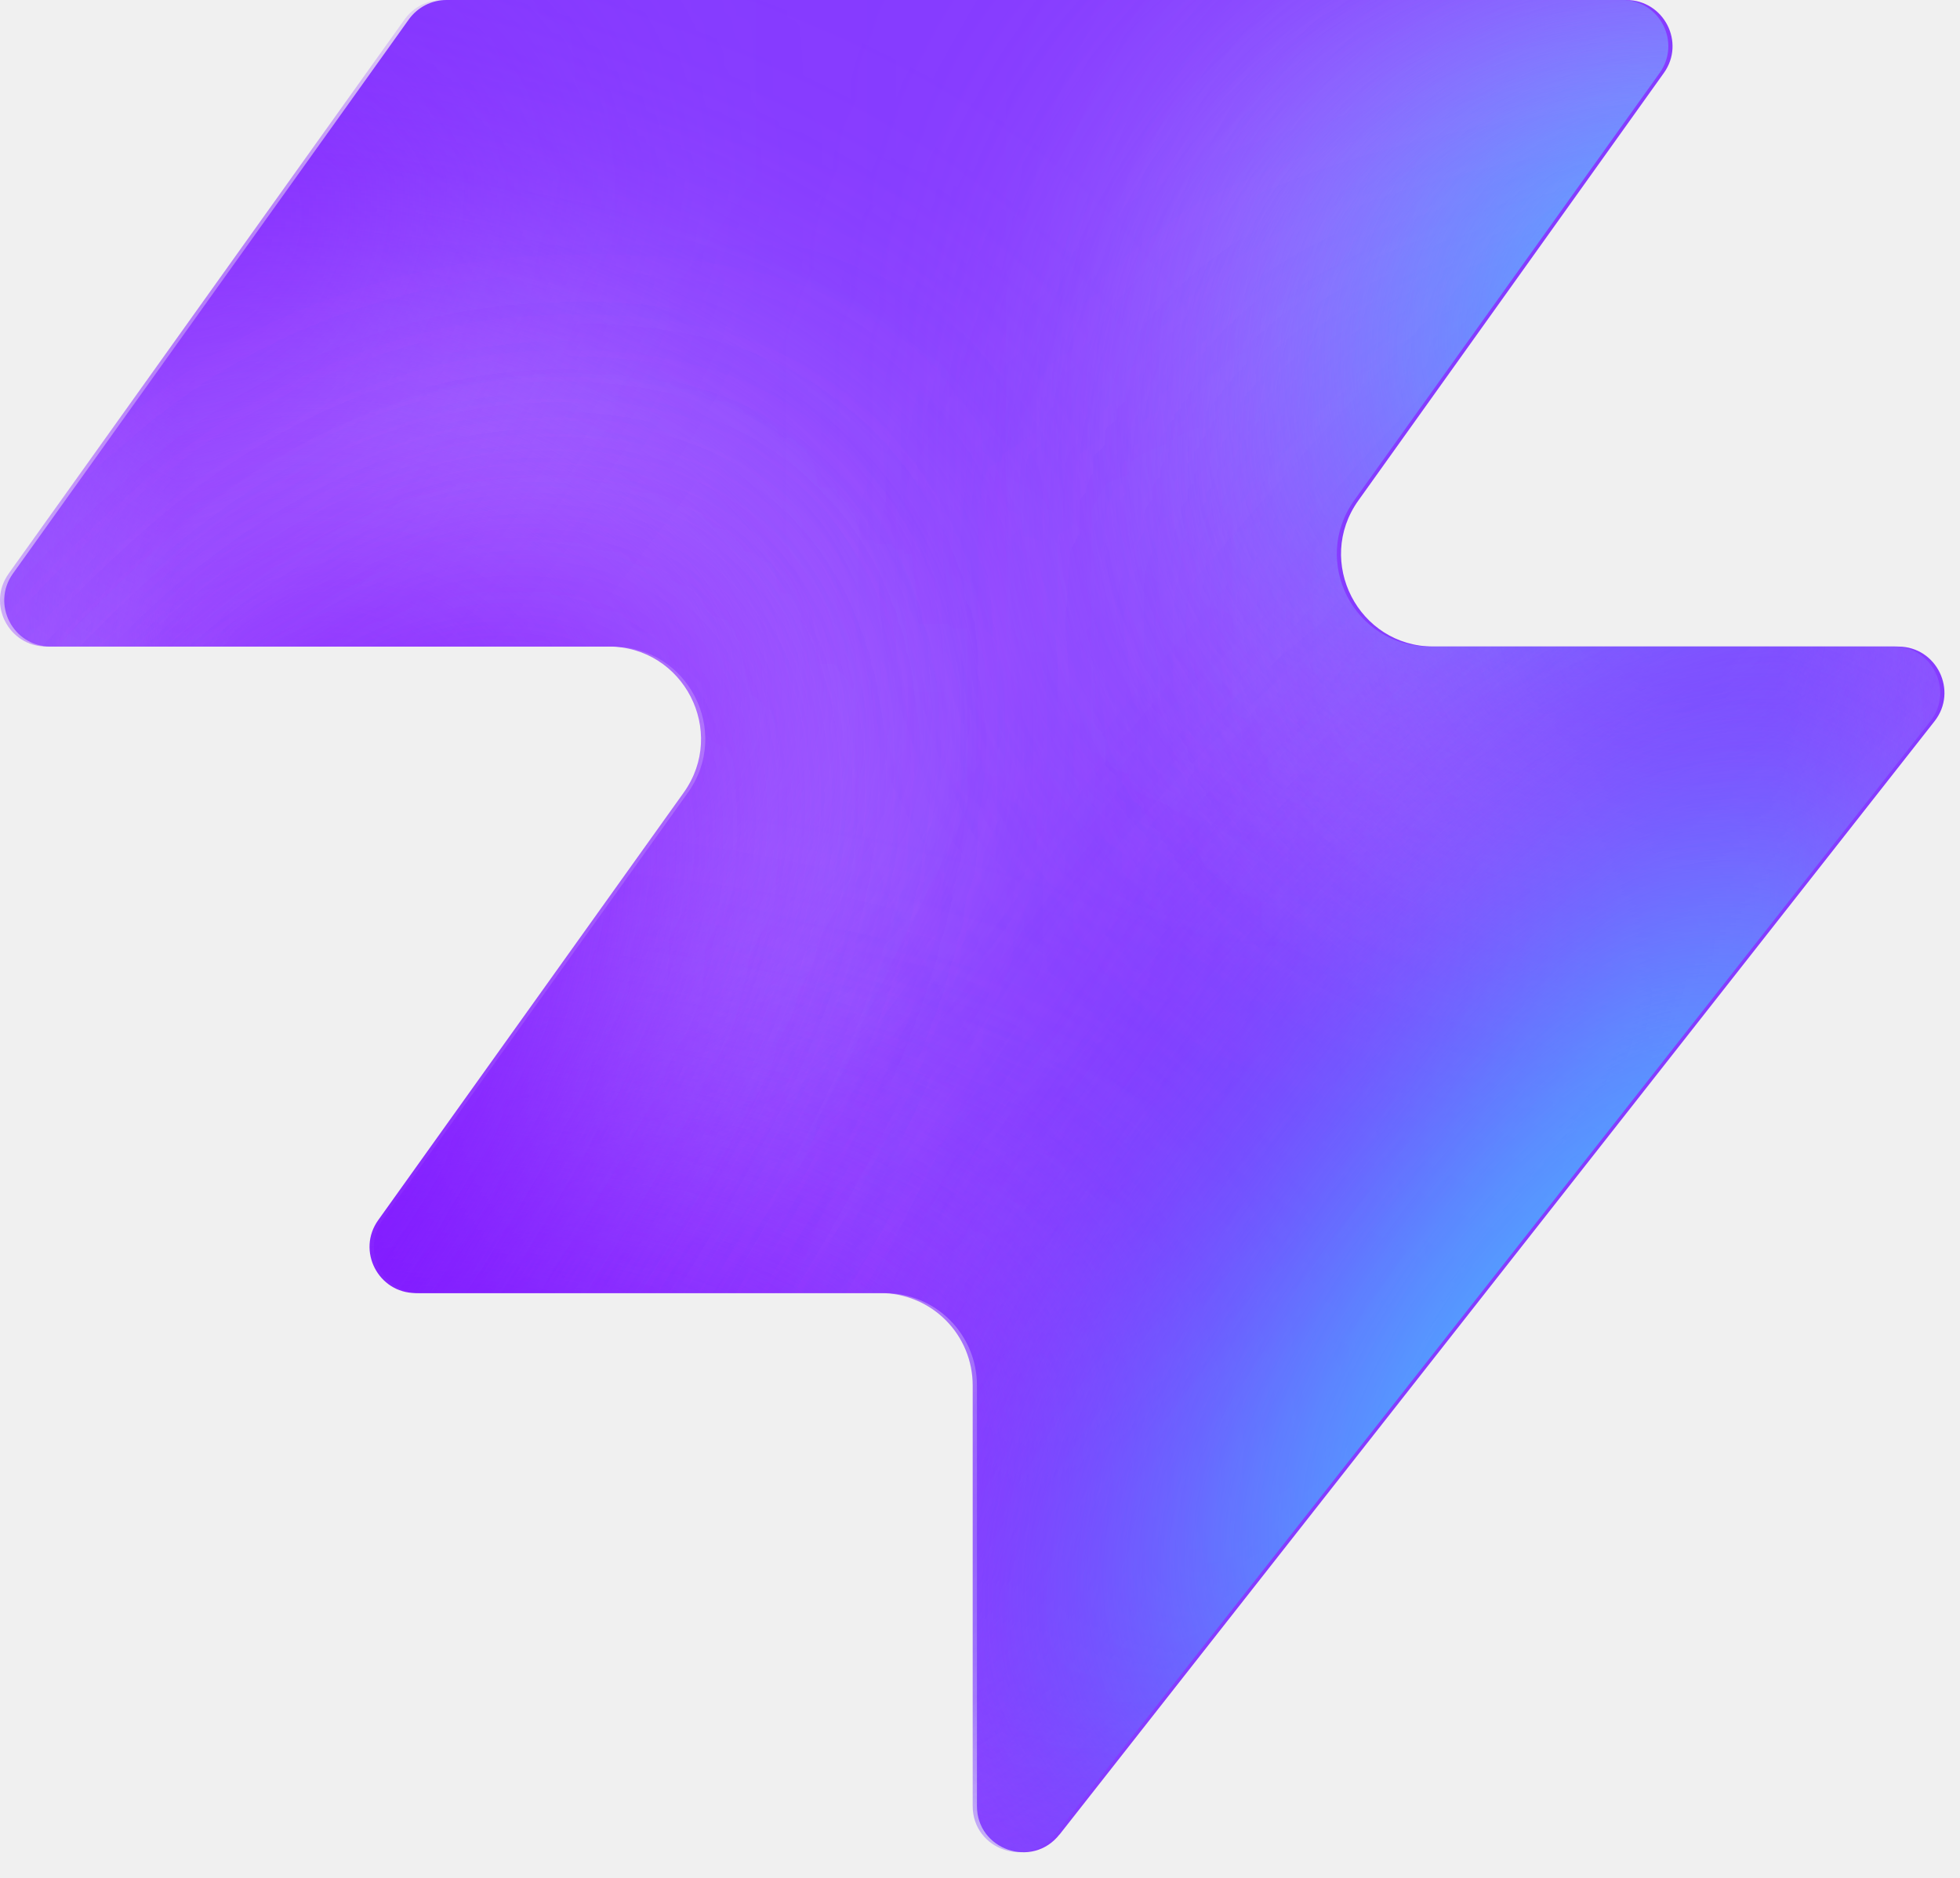
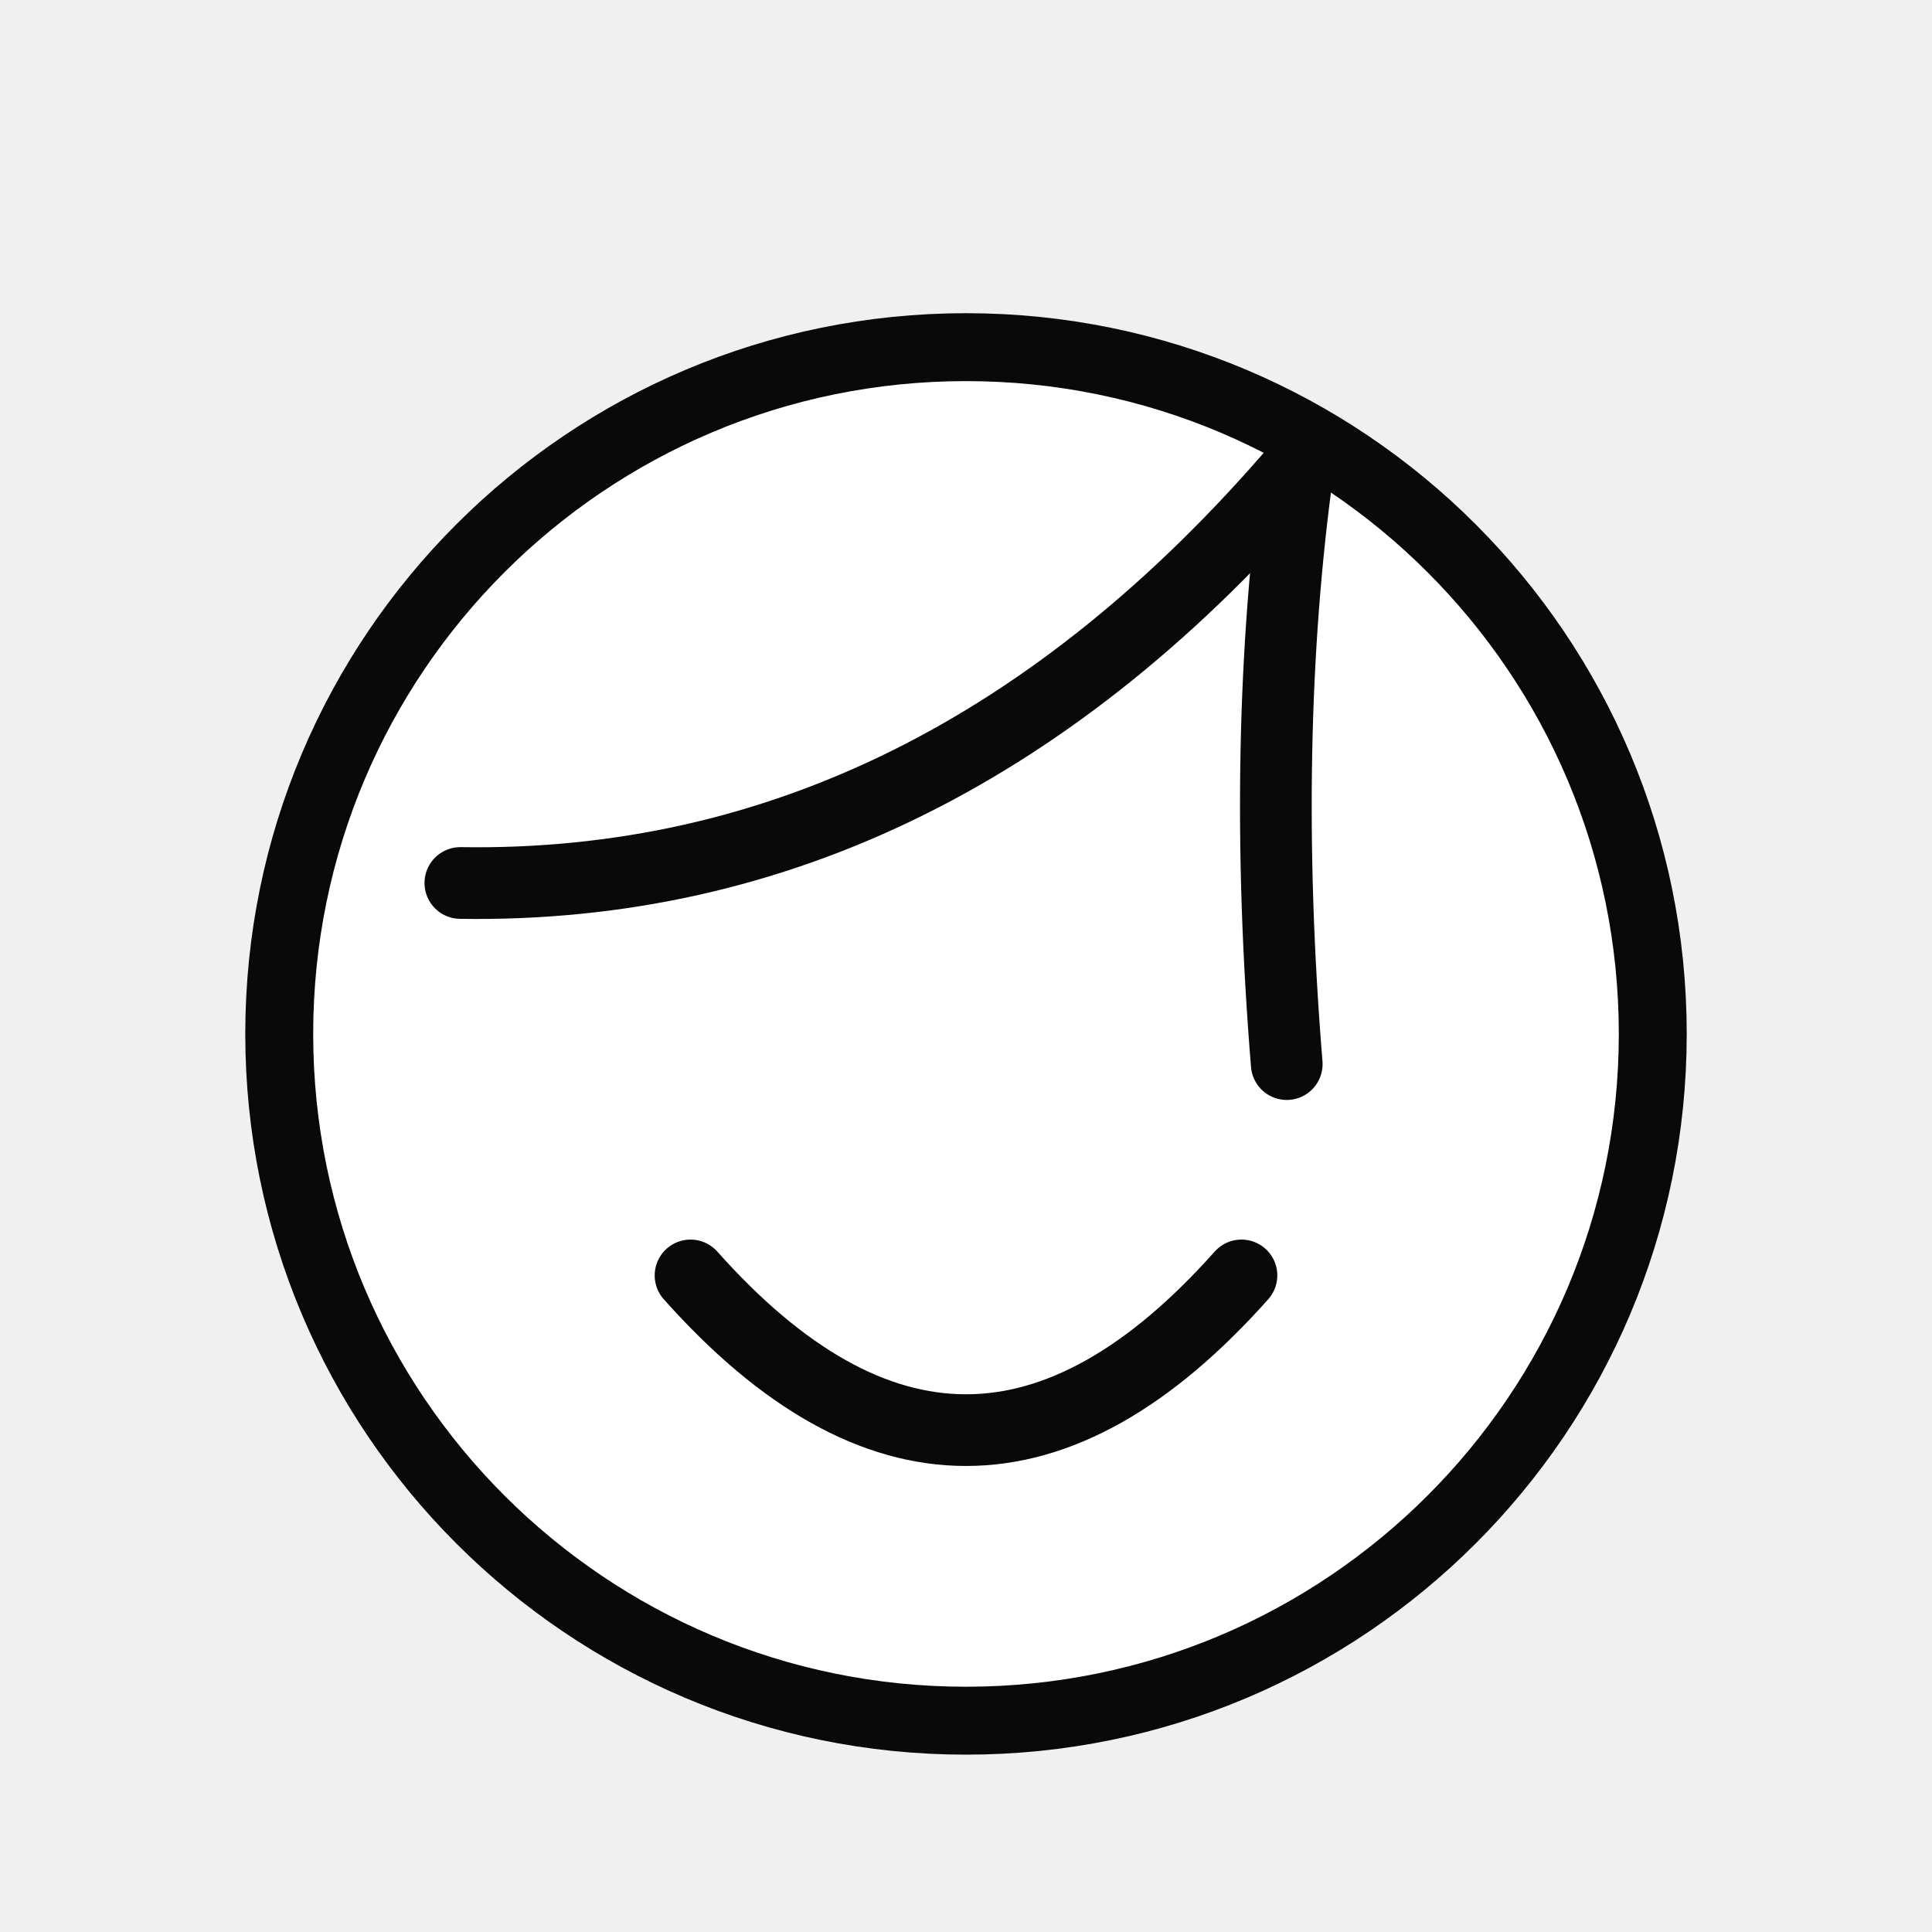
- <svg xmlns="http://www.w3.org/2000/svg" width="48" height="46" fill="none" viewBox="0 0 48 46">
-   <path fill="#863bff" d="M25.946 44.938c-.664.845-2.021.375-2.021-.698V33.937a2.26 2.26 0 0 0-2.262-2.262H10.287c-.92 0-1.456-1.04-.92-1.788l7.48-10.471c1.07-1.497 0-3.578-1.842-3.578H1.237c-.92 0-1.456-1.04-.92-1.788L10.013.474c.214-.297.556-.474.92-.474h28.894c.92 0 1.456 1.04.92 1.788l-7.48 10.471c-1.07 1.498 0 3.579 1.842 3.579h11.377c.943 0 1.473 1.088.89 1.83L25.947 44.94z" style="fill:#863bff;fill:color(display-p3 .525 .23 1);fill-opacity:1" />
-   <mask id="a" width="48" height="46" x="0" y="0" maskUnits="userSpaceOnUse" style="mask-type:alpha">
-     <path fill="#000" d="M25.842 44.938c-.664.844-2.021.375-2.021-.698V33.937a2.26 2.26 0 0 0-2.262-2.262H10.183c-.92 0-1.456-1.04-.92-1.788l7.48-10.471c1.07-1.498 0-3.579-1.842-3.579H1.133c-.92 0-1.456-1.04-.92-1.787L9.91.473c.214-.297.556-.474.92-.474h28.894c.92 0 1.456 1.04.92 1.788l-7.48 10.471c-1.07 1.498 0 3.578 1.842 3.578h11.377c.943 0 1.473 1.088.89 1.832L25.843 44.94z" style="fill:#000;fill-opacity:1" />
-   </mask>
-   <g mask="url(#a)">
-     <g filter="url(#b)">
-       <ellipse cx="5.508" cy="14.704" fill="#ede6ff" rx="5.508" ry="14.704" style="fill:#ede6ff;fill:color(display-p3 .927 .903 1);fill-opacity:1" transform="matrix(.00324 1 1 -.00324 -4.47 31.516)" />
-     </g>
-     <g filter="url(#c)">
-       <ellipse cx="10.399" cy="29.851" fill="#ede6ff" rx="10.399" ry="29.851" style="fill:#ede6ff;fill:color(display-p3 .927 .903 1);fill-opacity:1" transform="matrix(.00324 1 1 -.00324 -39.328 7.883)" />
-     </g>
-     <g filter="url(#d)">
-       <ellipse cx="5.508" cy="30.487" fill="#7e14ff" rx="5.508" ry="30.487" style="fill:#7e14ff;fill:color(display-p3 .492 .077 1);fill-opacity:1" transform="rotate(89.814 -25.913 -14.639)scale(1 -1)" />
-     </g>
-     <g filter="url(#e)">
-       <ellipse cx="5.508" cy="30.599" fill="#7e14ff" rx="5.508" ry="30.599" style="fill:#7e14ff;fill:color(display-p3 .492 .077 1);fill-opacity:1" transform="rotate(89.814 -32.644 -3.334)scale(1 -1)" />
-     </g>
-     <g filter="url(#f)">
-       <ellipse cx="5.508" cy="30.599" fill="#7e14ff" rx="5.508" ry="30.599" style="fill:#7e14ff;fill:color(display-p3 .492 .077 1);fill-opacity:1" transform="matrix(.00324 1 1 -.00324 -34.34 30.47)" />
-     </g>
-     <g filter="url(#g)">
-       <ellipse cx="14.072" cy="22.078" fill="#ede6ff" rx="14.072" ry="22.078" style="fill:#ede6ff;fill:color(display-p3 .927 .903 1);fill-opacity:1" transform="rotate(93.35 24.506 48.493)scale(-1 1)" />
-     </g>
-     <g filter="url(#h)">
-       <ellipse cx="3.47" cy="21.501" fill="#7e14ff" rx="3.47" ry="21.501" style="fill:#7e14ff;fill:color(display-p3 .492 .077 1);fill-opacity:1" transform="rotate(89.009 28.708 47.59)scale(-1 1)" />
-     </g>
-     <g filter="url(#i)">
-       <ellipse cx="3.47" cy="21.501" fill="#7e14ff" rx="3.47" ry="21.501" style="fill:#7e14ff;fill:color(display-p3 .492 .077 1);fill-opacity:1" transform="rotate(89.009 28.708 47.59)scale(-1 1)" />
-     </g>
-     <g filter="url(#j)">
-       <ellipse cx=".387" cy="8.972" fill="#7e14ff" rx="4.407" ry="29.108" style="fill:#7e14ff;fill:color(display-p3 .492 .077 1);fill-opacity:1" transform="rotate(39.51 .387 8.972)" />
-     </g>
-     <g filter="url(#k)">
-       <ellipse cx="47.523" cy="-6.092" fill="#7e14ff" rx="4.407" ry="29.108" style="fill:#7e14ff;fill:color(display-p3 .492 .077 1);fill-opacity:1" transform="rotate(37.892 47.523 -6.092)" />
-     </g>
-     <g filter="url(#l)">
-       <ellipse cx="41.412" cy="6.333" fill="#47bfff" rx="5.971" ry="9.665" style="fill:#47bfff;fill:color(display-p3 .28 .748 1);fill-opacity:1" transform="rotate(37.892 41.412 6.333)" />
-     </g>
-     <g filter="url(#m)">
-       <ellipse cx="-1.879" cy="38.332" fill="#7e14ff" rx="4.407" ry="29.108" style="fill:#7e14ff;fill:color(display-p3 .492 .077 1);fill-opacity:1" transform="rotate(37.892 -1.88 38.332)" />
-     </g>
-     <g filter="url(#n)">
-       <ellipse cx="-1.879" cy="38.332" fill="#7e14ff" rx="4.407" ry="29.108" style="fill:#7e14ff;fill:color(display-p3 .492 .077 1);fill-opacity:1" transform="rotate(37.892 -1.88 38.332)" />
-     </g>
-     <g filter="url(#o)">
-       <ellipse cx="35.651" cy="29.907" fill="#7e14ff" rx="4.407" ry="29.108" style="fill:#7e14ff;fill:color(display-p3 .492 .077 1);fill-opacity:1" transform="rotate(37.892 35.651 29.907)" />
-     </g>
-     <g filter="url(#p)">
-       <ellipse cx="38.418" cy="32.4" fill="#47bfff" rx="5.971" ry="15.297" style="fill:#47bfff;fill:color(display-p3 .28 .748 1);fill-opacity:1" transform="rotate(37.892 38.418 32.4)" />
-     </g>
+ <svg xmlns="http://www.w3.org/2000/svg" viewBox="0 0 512 512" role="img" aria-label="三笔心情 logo">
+   <g fill="none" stroke="#090909" stroke-linecap="round" stroke-linejoin="round">
+     <circle cx="256" cy="274" r="182" fill="#ffffff" stroke-width="18" />
+     <path d="M122 234 Q 248 236 344 124" stroke-width="19" />
+     <path d="M344 124 Q 334 196 341 282" stroke-width="19" />
+     <path d="M183 338 Q 256 420 329 338" stroke-width="19" />
  </g>
-   <defs>
-     <filter id="b" width="60.045" height="41.654" x="-19.77" y="16.149" color-interpolation-filters="sRGB" filterUnits="userSpaceOnUse">
-       <feFlood flood-opacity="0" result="BackgroundImageFix" />
-       <feBlend in="SourceGraphic" in2="BackgroundImageFix" result="shape" />
-       <feGaussianBlur result="effect1_foregroundBlur_2002_17158" stdDeviation="7.659" />
-     </filter>
-     <filter id="c" width="90.34" height="51.437" x="-54.613" y="-7.533" color-interpolation-filters="sRGB" filterUnits="userSpaceOnUse">
-       <feFlood flood-opacity="0" result="BackgroundImageFix" />
-       <feBlend in="SourceGraphic" in2="BackgroundImageFix" result="shape" />
-       <feGaussianBlur result="effect1_foregroundBlur_2002_17158" stdDeviation="7.659" />
-     </filter>
-     <filter id="d" width="79.355" height="29.4" x="-49.64" y="2.03" color-interpolation-filters="sRGB" filterUnits="userSpaceOnUse">
-       <feFlood flood-opacity="0" result="BackgroundImageFix" />
-       <feBlend in="SourceGraphic" in2="BackgroundImageFix" result="shape" />
-       <feGaussianBlur result="effect1_foregroundBlur_2002_17158" stdDeviation="4.596" />
-     </filter>
-     <filter id="e" width="79.579" height="29.4" x="-45.045" y="20.029" color-interpolation-filters="sRGB" filterUnits="userSpaceOnUse">
-       <feFlood flood-opacity="0" result="BackgroundImageFix" />
-       <feBlend in="SourceGraphic" in2="BackgroundImageFix" result="shape" />
-       <feGaussianBlur result="effect1_foregroundBlur_2002_17158" stdDeviation="4.596" />
-     </filter>
-     <filter id="f" width="79.579" height="29.4" x="-43.513" y="21.178" color-interpolation-filters="sRGB" filterUnits="userSpaceOnUse">
-       <feFlood flood-opacity="0" result="BackgroundImageFix" />
-       <feBlend in="SourceGraphic" in2="BackgroundImageFix" result="shape" />
-       <feGaussianBlur result="effect1_foregroundBlur_2002_17158" stdDeviation="4.596" />
-     </filter>
-     <filter id="g" width="74.749" height="58.852" x="15.756" y="-17.901" color-interpolation-filters="sRGB" filterUnits="userSpaceOnUse">
-       <feFlood flood-opacity="0" result="BackgroundImageFix" />
-       <feBlend in="SourceGraphic" in2="BackgroundImageFix" result="shape" />
-       <feGaussianBlur result="effect1_foregroundBlur_2002_17158" stdDeviation="7.659" />
-     </filter>
-     <filter id="h" width="61.377" height="25.362" x="23.548" y="2.284" color-interpolation-filters="sRGB" filterUnits="userSpaceOnUse">
-       <feFlood flood-opacity="0" result="BackgroundImageFix" />
-       <feBlend in="SourceGraphic" in2="BackgroundImageFix" result="shape" />
-       <feGaussianBlur result="effect1_foregroundBlur_2002_17158" stdDeviation="4.596" />
-     </filter>
-     <filter id="i" width="61.377" height="25.362" x="23.548" y="2.284" color-interpolation-filters="sRGB" filterUnits="userSpaceOnUse">
-       <feFlood flood-opacity="0" result="BackgroundImageFix" />
-       <feBlend in="SourceGraphic" in2="BackgroundImageFix" result="shape" />
-       <feGaussianBlur result="effect1_foregroundBlur_2002_17158" stdDeviation="4.596" />
-     </filter>
-     <filter id="j" width="56.045" height="63.649" x="-27.636" y="-22.853" color-interpolation-filters="sRGB" filterUnits="userSpaceOnUse">
-       <feFlood flood-opacity="0" result="BackgroundImageFix" />
-       <feBlend in="SourceGraphic" in2="BackgroundImageFix" result="shape" />
-       <feGaussianBlur result="effect1_foregroundBlur_2002_17158" stdDeviation="4.596" />
-     </filter>
-     <filter id="k" width="54.814" height="64.646" x="20.116" y="-38.415" color-interpolation-filters="sRGB" filterUnits="userSpaceOnUse">
-       <feFlood flood-opacity="0" result="BackgroundImageFix" />
-       <feBlend in="SourceGraphic" in2="BackgroundImageFix" result="shape" />
-       <feGaussianBlur result="effect1_foregroundBlur_2002_17158" stdDeviation="4.596" />
-     </filter>
-     <filter id="l" width="33.541" height="35.313" x="24.641" y="-11.323" color-interpolation-filters="sRGB" filterUnits="userSpaceOnUse">
-       <feFlood flood-opacity="0" result="BackgroundImageFix" />
-       <feBlend in="SourceGraphic" in2="BackgroundImageFix" result="shape" />
-       <feGaussianBlur result="effect1_foregroundBlur_2002_17158" stdDeviation="4.596" />
-     </filter>
-     <filter id="m" width="54.814" height="64.646" x="-29.286" y="6.009" color-interpolation-filters="sRGB" filterUnits="userSpaceOnUse">
-       <feFlood flood-opacity="0" result="BackgroundImageFix" />
-       <feBlend in="SourceGraphic" in2="BackgroundImageFix" result="shape" />
-       <feGaussianBlur result="effect1_foregroundBlur_2002_17158" stdDeviation="4.596" />
-     </filter>
-     <filter id="n" width="54.814" height="64.646" x="-29.286" y="6.009" color-interpolation-filters="sRGB" filterUnits="userSpaceOnUse">
-       <feFlood flood-opacity="0" result="BackgroundImageFix" />
-       <feBlend in="SourceGraphic" in2="BackgroundImageFix" result="shape" />
-       <feGaussianBlur result="effect1_foregroundBlur_2002_17158" stdDeviation="4.596" />
-     </filter>
-     <filter id="o" width="54.814" height="64.646" x="8.244" y="-2.416" color-interpolation-filters="sRGB" filterUnits="userSpaceOnUse">
-       <feFlood flood-opacity="0" result="BackgroundImageFix" />
-       <feBlend in="SourceGraphic" in2="BackgroundImageFix" result="shape" />
-       <feGaussianBlur result="effect1_foregroundBlur_2002_17158" stdDeviation="4.596" />
-     </filter>
-     <filter id="p" width="39.409" height="43.623" x="18.713" y="10.588" color-interpolation-filters="sRGB" filterUnits="userSpaceOnUse">
-       <feFlood flood-opacity="0" result="BackgroundImageFix" />
-       <feBlend in="SourceGraphic" in2="BackgroundImageFix" result="shape" />
-       <feGaussianBlur result="effect1_foregroundBlur_2002_17158" stdDeviation="4.596" />
-     </filter>
-   </defs>
</svg>
